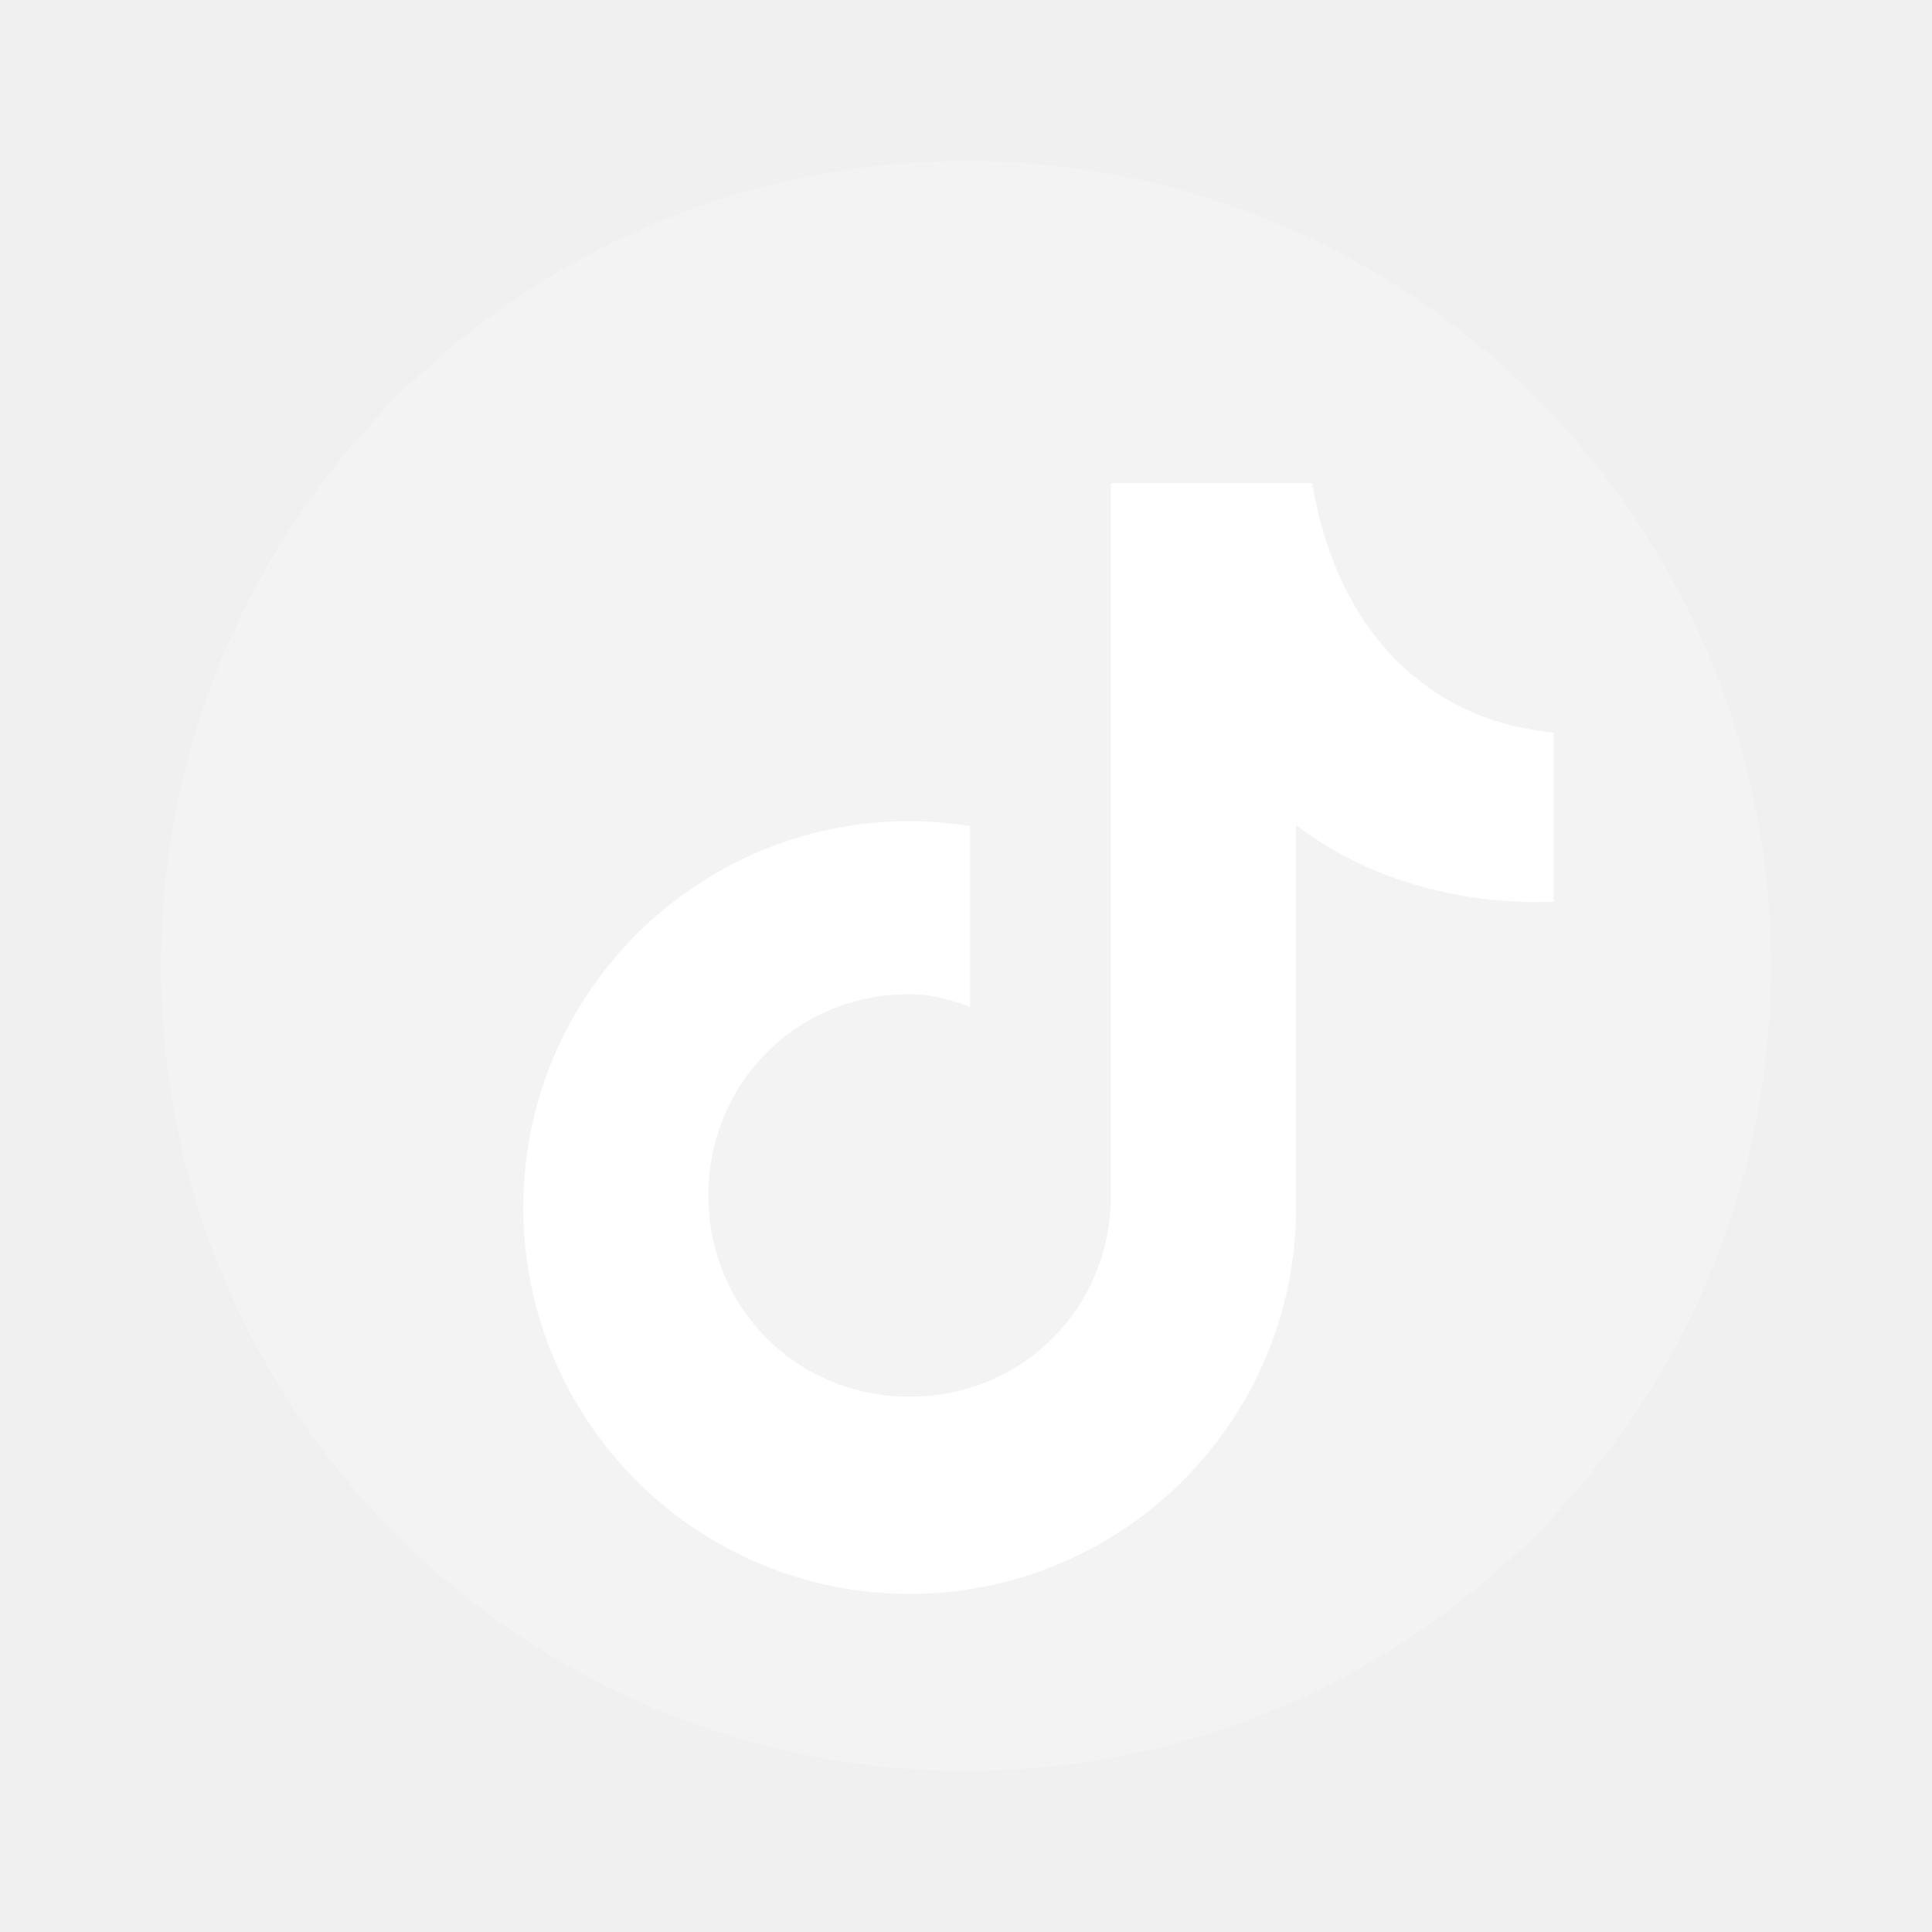
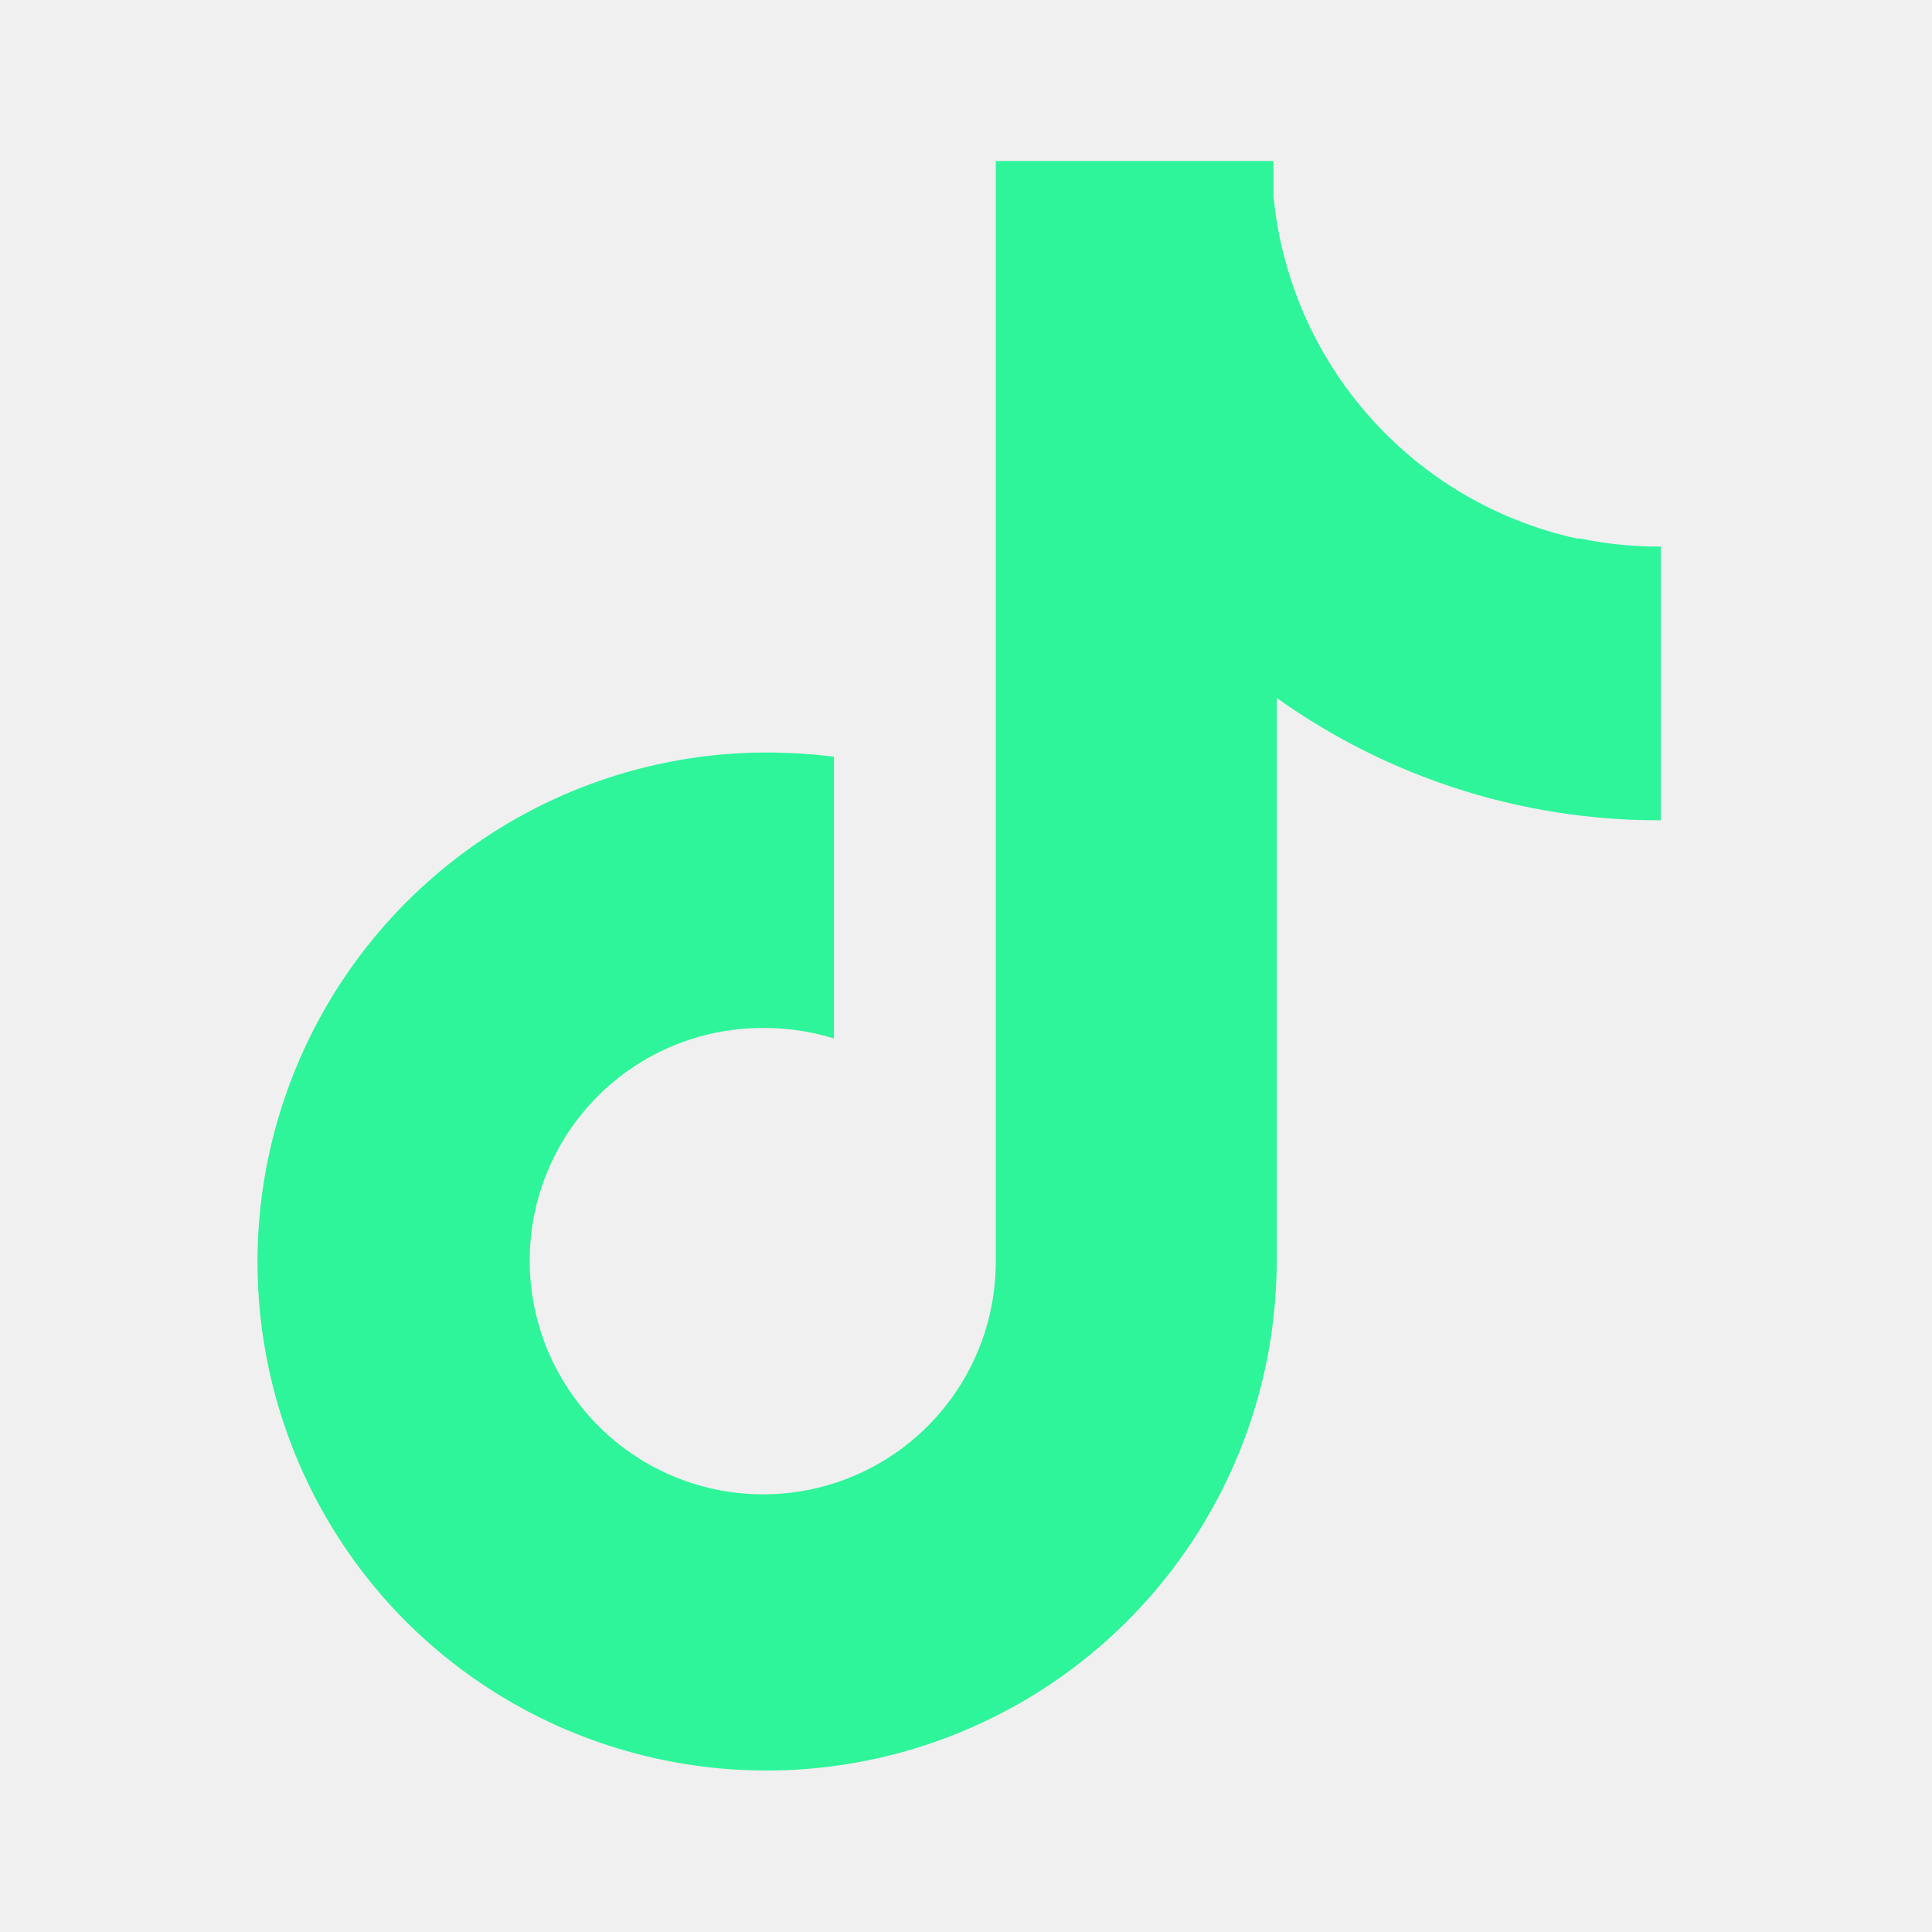
- <svg xmlns="http://www.w3.org/2000/svg" viewBox="0 0 48 48" fill="none">
-   <path d="M24 44c11.046 0 20-8.954 20-20S35.046 4 24 4 4 12.954 4 24s8.954 20 20 20Z" fill="#ffffff" opacity=".18" />
-   <path d="M28.4 12h4.2c.6 3.6 2.8 5.9 6 6.2v4.2c-2.4.1-4.7-.6-6.4-1.9V30c0 5.3-4.3 9.6-9.6 9.6S13 35.3 13 30s4.3-9.6 9.6-9.6c.5 0 1 .05 1.5.12v4.5c-.5-.2-1-.32-1.5-.32-2.8 0-5 2.2-5 5s2.2 5 5 5 5-2.2 5-5V12Z" fill="#ffffff" />
+ <svg xmlns="http://www.w3.org/2000/svg" viewBox="0 0 24 24">
+   <path fill="#2ef59a" d="M19.59 6.69a4.83 4.83 0 0 1-3.77-4.25V2h-3.45v13.67a2.89 2.89 0 0 1-5.2 1.74 2.89 2.89 0 0 1 2.31-4.64 2.93 2.93 0 0 1 .88.13V9.4a6.84 6.84 0 0 0-1-.05A6.33 6.33 0 0 0 5 20.1a6.34 6.34 0 0 0 10.86-4.43v-7a8.16 8.16 0 0 0 4.77 1.52v-3.4a4.85 4.85 0 0 1-1-.1z" />
</svg>
